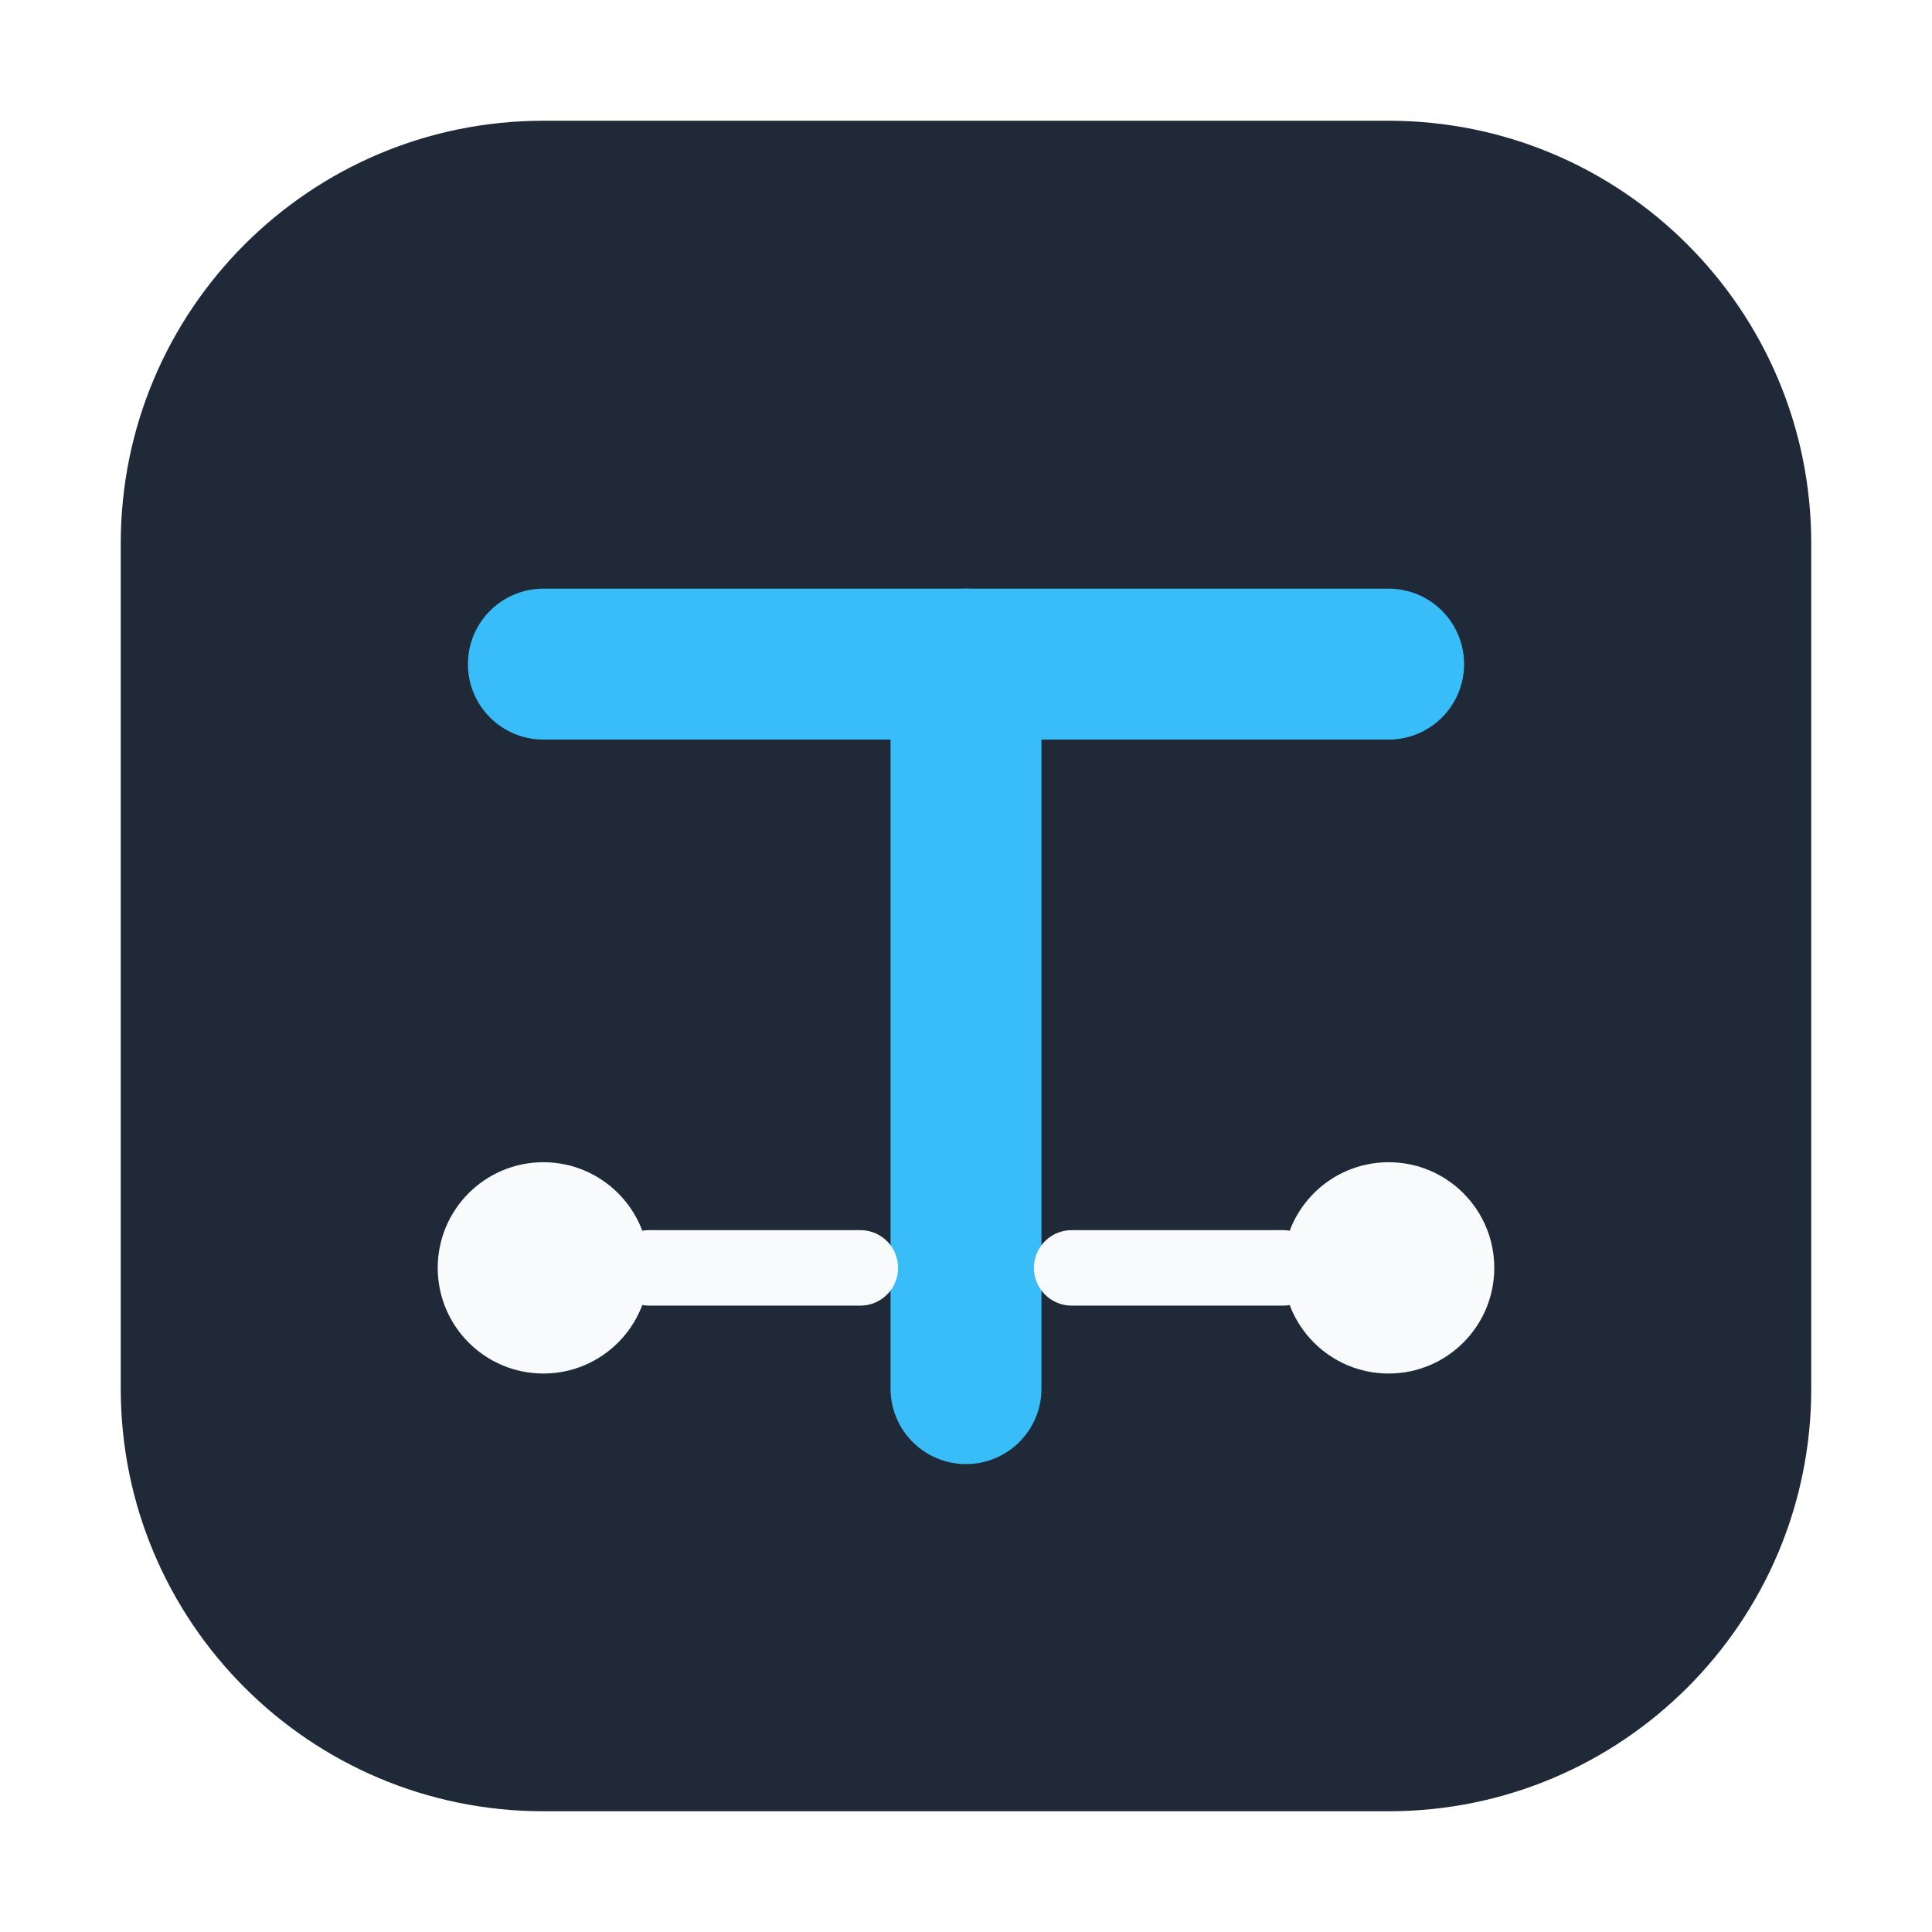
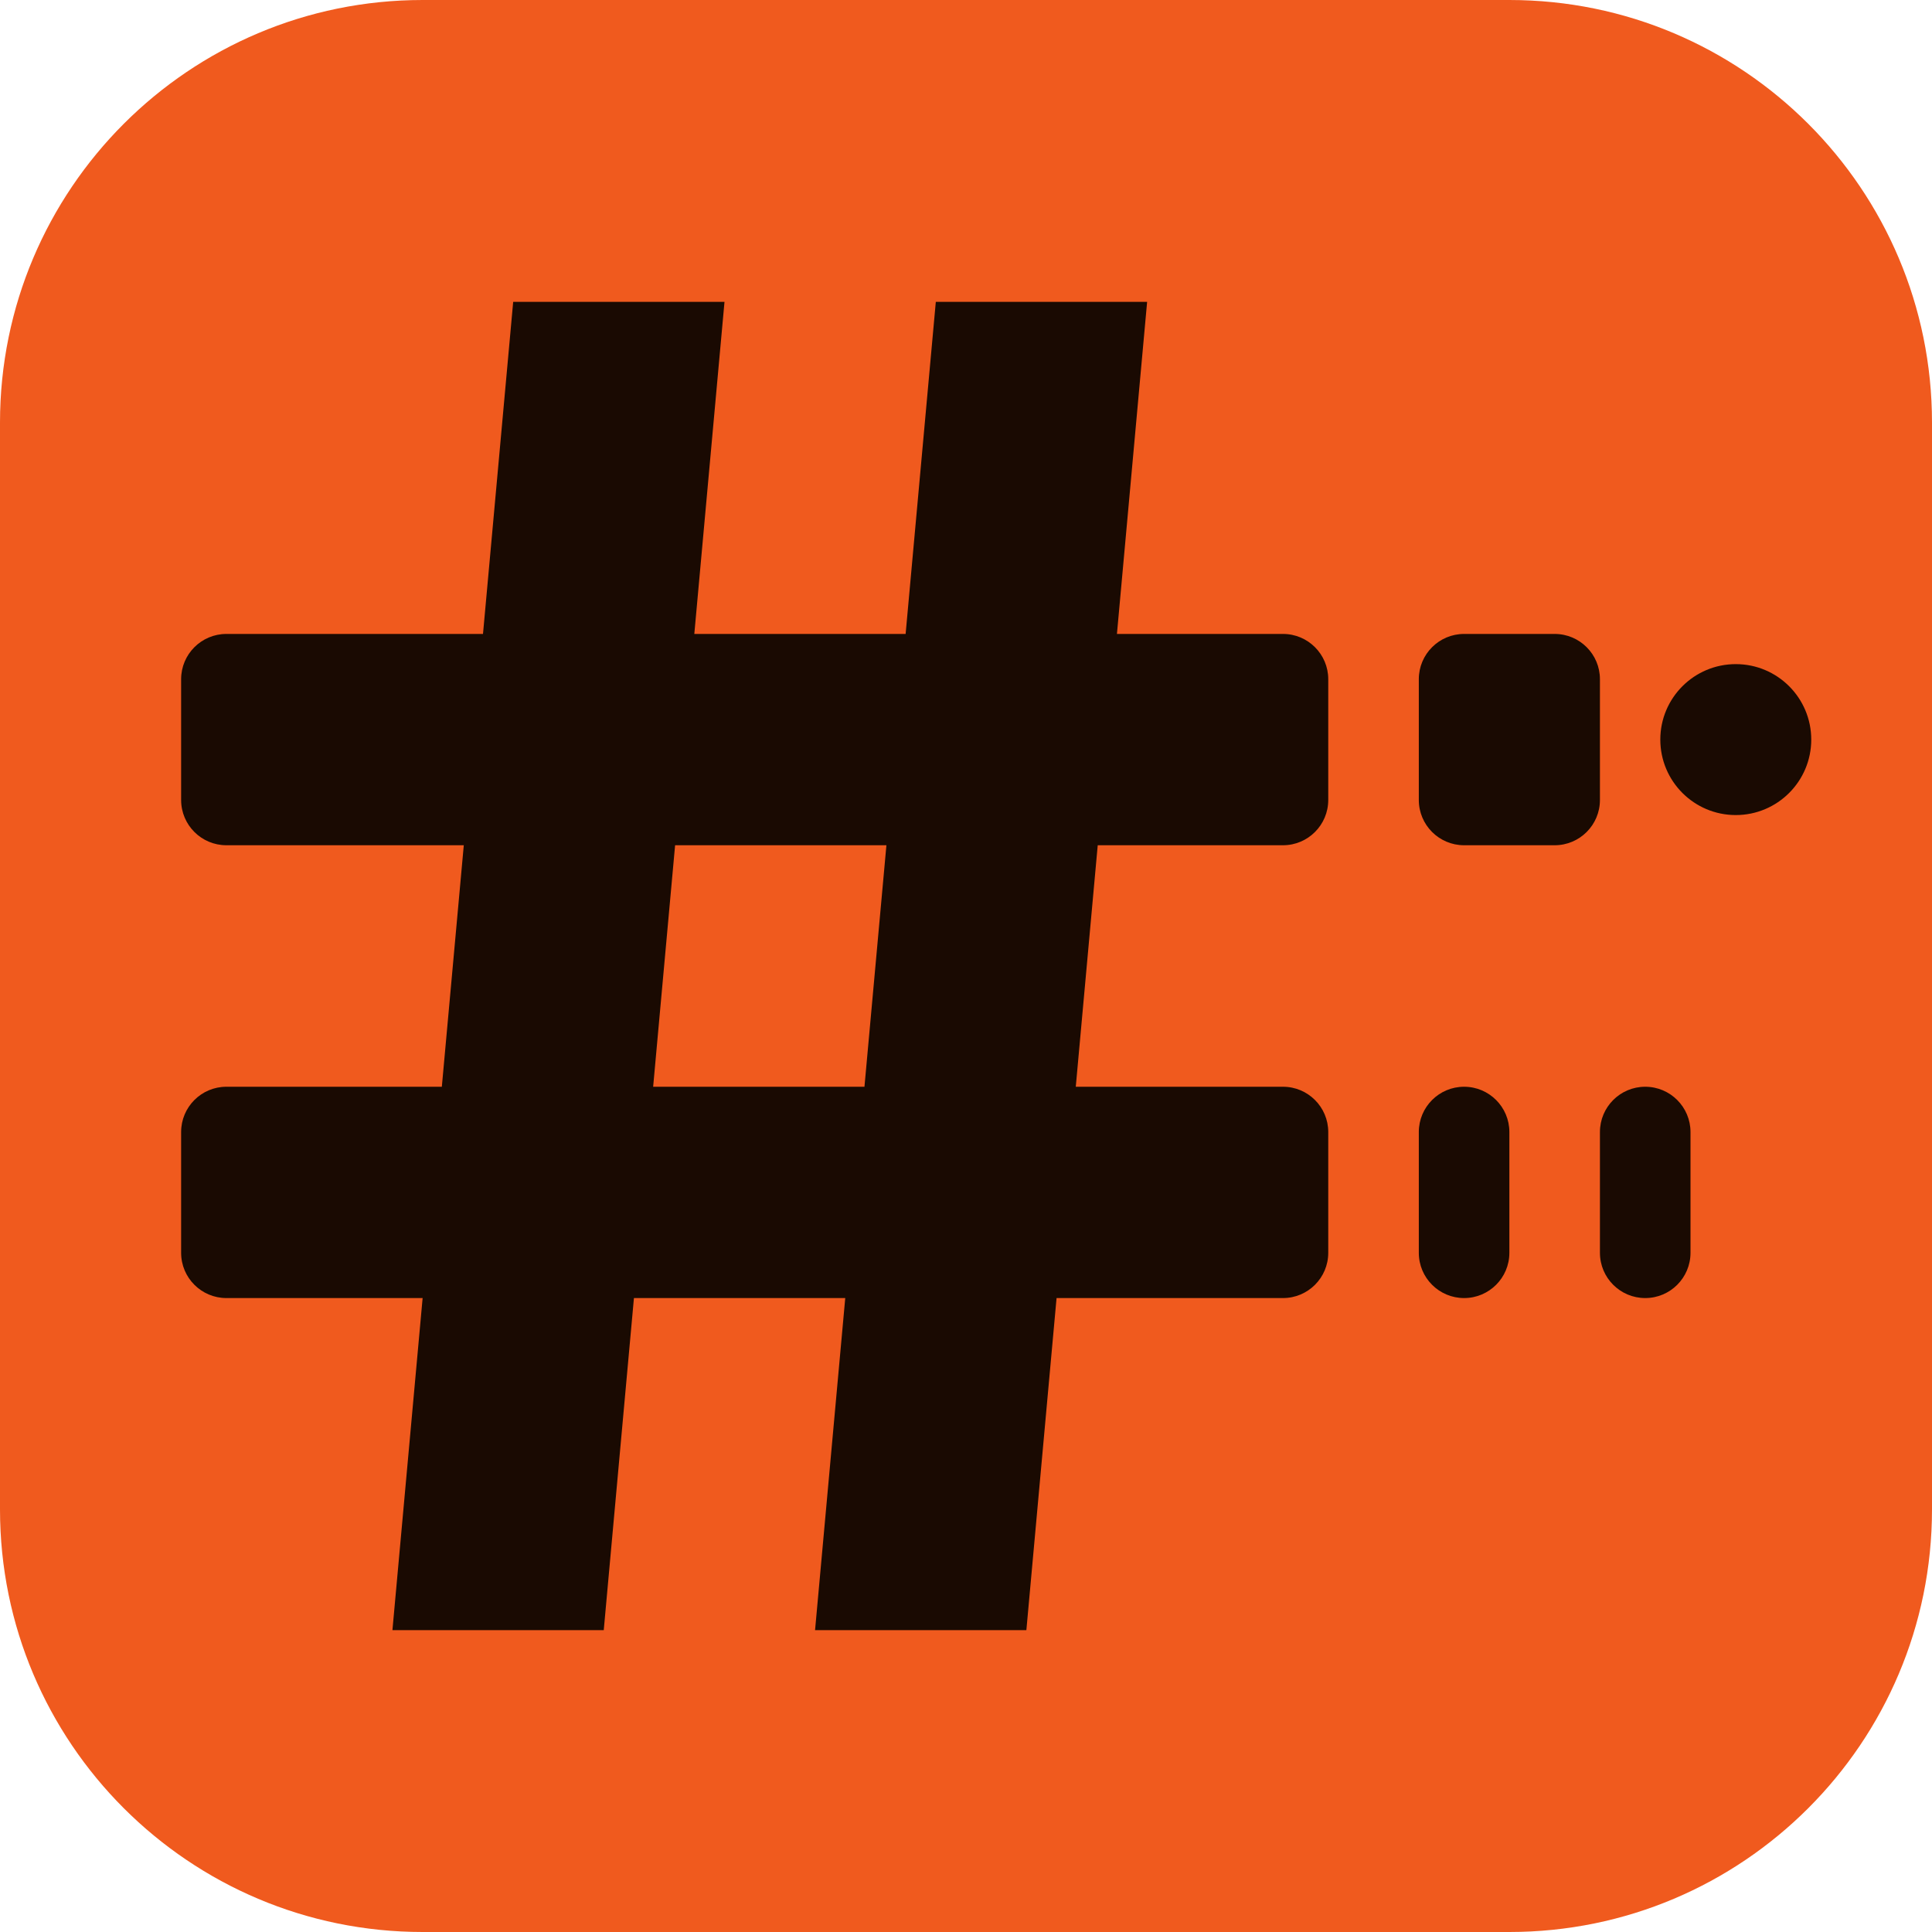
- <svg xmlns="http://www.w3.org/2000/svg" width="64" height="64" viewBox="0 0 64 64" fill="none">
-   <rect x="4" y="4" width="56" height="56" rx="14" fill="#1F2937" />
-   <path d="M18 22h28" stroke="#38BDF8" stroke-width="5" stroke-linecap="round" />
-   <path d="M32 22v24" stroke="#38BDF8" stroke-width="5" stroke-linecap="round" />
-   <circle cx="18" cy="42" r="3.5" fill="#F8FAFC" />
-   <circle cx="46" cy="42" r="3.5" fill="#F8FAFC" />
-   <path d="M21.5 42H28.5M35.5 42H42.5" stroke="#F8FAFC" stroke-width="2.5" stroke-linecap="round" />
+ <svg xmlns="http://www.w3.org/2000/svg" viewBox="0 0 64 64" role="img" aria-label="TwittrAPI">
+   <g>
+     <path fill="#F05A1E" d="M14 0h36a14 14 0 0 1 14 14v36a14 14 0 0 1 -14 14h-36a14 14 0 0 1 -14 -14v-36a14 14 0 0 1 14 -14z" />
+     <path fill="#1A0A02" d="M17 10L24 10L20 54L13 54ZM31 10L38 10L34 54L27 54ZM7.5 21h35a1.5 1.5 0 0 1 1.5 1.5v4a1.5 1.5 0 0 1 -1.5 1.5h-35a1.5 1.5 0 0 1 -1.5 -1.5v-4a1.5 1.5 0 0 1 1.5 -1.5zM7.5 36h35a1.5 1.5 0 0 1 1.5 1.5v4a1.5 1.5 0 0 1 -1.5 1.5h-35a1.5 1.5 0 0 1 -1.5 -1.5v-4a1.5 1.5 0 0 1 1.5 -1.5zM48.5 21h3a1.5 1.5 0 0 1 1.5 1.5v4a1.5 1.5 0 0 1 -1.5 1.5h-3a1.5 1.5 0 0 1 -1.5 -1.5v-4a1.5 1.5 0 0 1 1.5 -1.5zM55 24.5a2.5 2.5 0 1 0 5 0a2.5 2.5 0 1 0 -5 0zM48.5 36h0a1.5 1.5 0 0 1 1.5 1.5v4a1.5 1.5 0 0 1 -1.5 1.5h0a1.5 1.5 0 0 1 -1.5 -1.5v-4a1.5 1.5 0 0 1 1.5 -1.5zM54.5 36h0a1.5 1.5 0 0 1 1.5 1.5v4a1.5 1.5 0 0 1 -1.5 1.5h0a1.5 1.5 0 0 1 -1.5 -1.5v-4a1.5 1.5 0 0 1 1.5 -1.5z" />
+   </g>
</svg>
